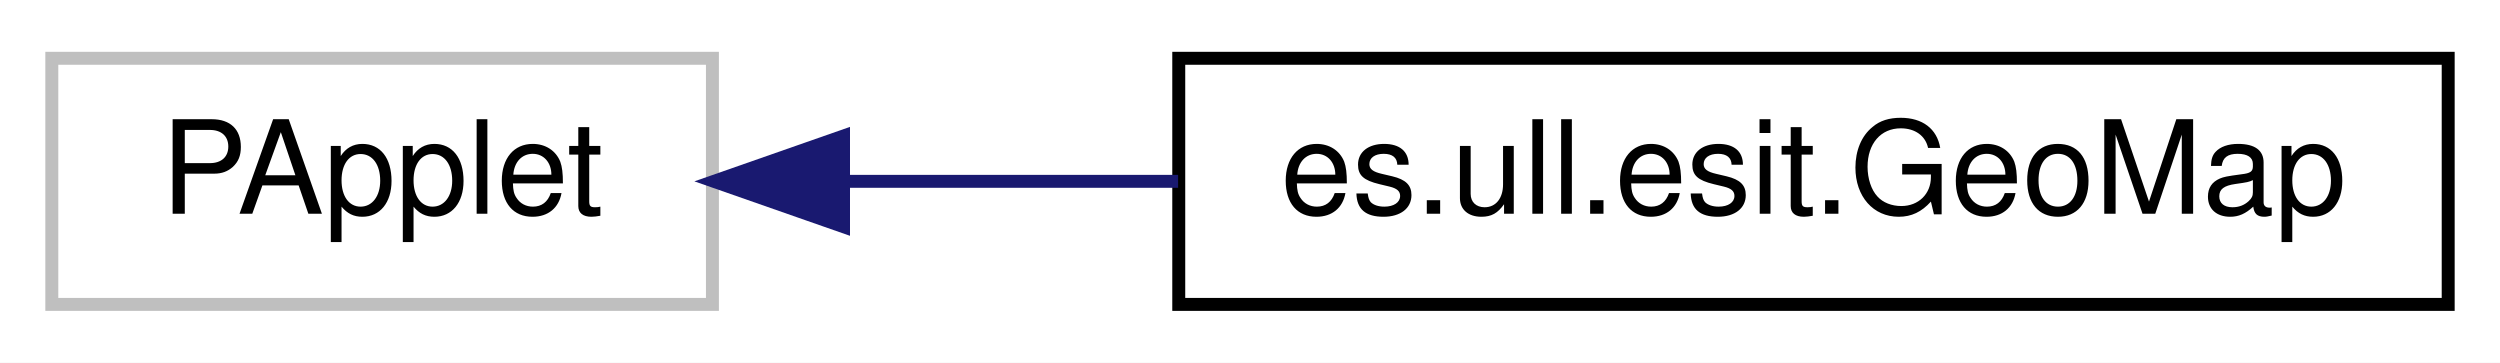
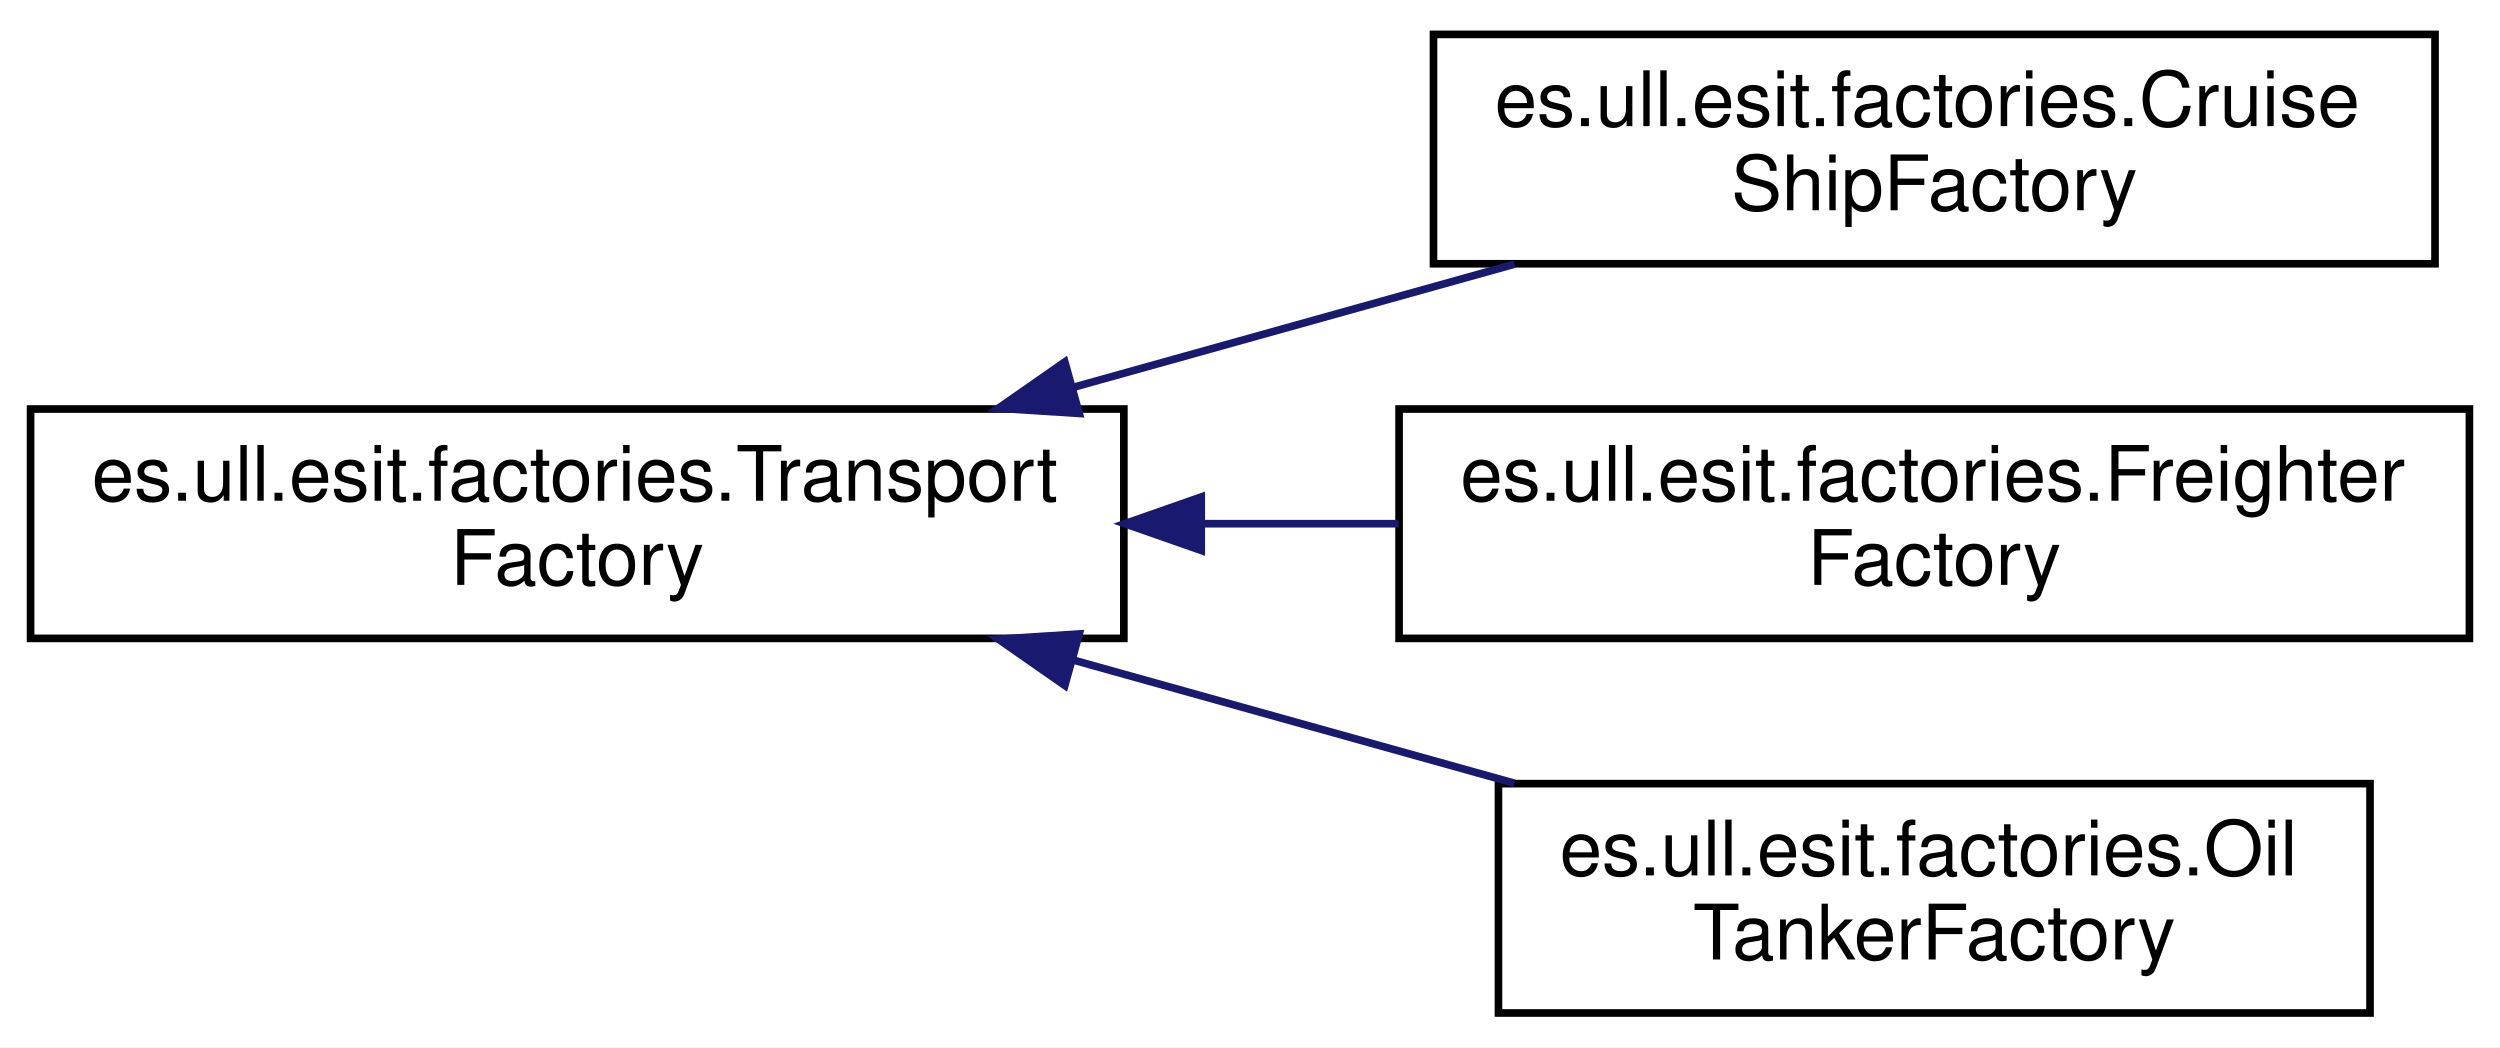
- <svg xmlns="http://www.w3.org/2000/svg" xmlns:xlink="http://www.w3.org/1999/xlink" width="193pt" height="28pt" viewBox="0.00 0.00 193.00 28.00">
-   <g id="graph0" class="graph" transform="scale(1 1) rotate(0) translate(4 24)">
-     <polygon fill="white" stroke="none" points="-4,4 -4,-24 189,-24 189,4 -4,4" />
+ <svg xmlns="http://www.w3.org/2000/svg" xmlns:xlink="http://www.w3.org/1999/xlink" width="327pt" height="137pt" viewBox="0.00 0.00 327.00 137.00">
+   <g id="graph0" class="graph" transform="scale(1 1) rotate(0) translate(4 133)">
+     <polygon fill="white" stroke="none" points="-4,4 -4,-133 323,-133 323,4 -4,4" />
    <g id="node1" class="node">
-       <polygon fill="white" stroke="#bfbfbf" points="0,-0.5 0,-19.5 51,-19.5 51,-0.5 0,-0.5" />
-       <text text-anchor="middle" x="25.5" y="-7.5" font-family="Helvetica,sans-Serif" font-size="10.00">PApplet</text>
+       <g id="a_node1">
+         <a xlink:href="interfacees_1_1ull_1_1esit_1_1factories_1_1_transport_factory.html" target="_top" xlink:title="Interface to represent an Abstract Factory. ">
+           <polygon fill="white" stroke="black" points="0,-49.5 0,-79.5 143,-79.5 143,-49.5 0,-49.5" />
+           <text text-anchor="start" x="8" y="-67.5" font-family="Helvetica,sans-Serif" font-size="10.00">es.ull.esit.factories.Transport</text>
+           <text text-anchor="middle" x="71.5" y="-56.5" font-family="Helvetica,sans-Serif" font-size="10.00">Factory</text>
+         </a>
+       </g>
    </g>
    <g id="node2" class="node">
      <g id="a_node2">
-         <a xlink:href="classes_1_1ull_1_1esit_1_1_geo_map.html" target="_top" xlink:title="es.ull.esit.GeoMap">
-           <polygon fill="white" stroke="black" points="87,-0.5 87,-19.5 185,-19.5 185,-0.5 87,-0.5" />
-           <text text-anchor="middle" x="136" y="-7.5" font-family="Helvetica,sans-Serif" font-size="10.00">es.ull.esit.GeoMap</text>
+         <a xlink:href="classes_1_1ull_1_1esit_1_1factories_1_1_cruise_ship_factory.html" target="_top" xlink:title="A concrete factory, which function is generate a CruiseShip. ">
+           <polygon fill="white" stroke="black" points="183.5,-98.5 183.5,-128.5 314.5,-128.5 314.5,-98.5 183.5,-98.5" />
+           <text text-anchor="start" x="191.5" y="-116.5" font-family="Helvetica,sans-Serif" font-size="10.00">es.ull.esit.factories.Cruise</text>
+           <text text-anchor="middle" x="249" y="-105.5" font-family="Helvetica,sans-Serif" font-size="10.00">ShipFactory</text>
        </a>
      </g>
    </g>
    <g id="edge1" class="edge">
-       <path fill="none" stroke="midnightblue" d="M61.371,-10C69.52,-10 78.34,-10 86.949,-10" />
-       <polygon fill="midnightblue" stroke="midnightblue" points="61.12,-6.5 51.12,-10 61.12,-13.5 61.12,-6.5" />
+       <path fill="none" stroke="midnightblue" d="M136.329,-82.321C155.278,-87.612 175.838,-93.352 194.091,-98.448" />
+       <polygon fill="midnightblue" stroke="midnightblue" points="137.161,-78.92 126.588,-79.601 135.278,-85.662 137.161,-78.92" />
+     </g>
+     <g id="node3" class="node">
+       <g id="a_node3">
+         <a xlink:href="classes_1_1ull_1_1esit_1_1factories_1_1_freighter_factory.html" target="_top" xlink:title="A concrete factory, which function is generate a Freighter. ">
+           <polygon fill="white" stroke="black" points="179,-49.5 179,-79.5 319,-79.5 319,-49.5 179,-49.5" />
+           <text text-anchor="start" x="187" y="-67.5" font-family="Helvetica,sans-Serif" font-size="10.00">es.ull.esit.factories.Freighter</text>
+           <text text-anchor="middle" x="249" y="-56.5" font-family="Helvetica,sans-Serif" font-size="10.00">Factory</text>
+         </a>
+       </g>
+     </g>
+     <g id="edge2" class="edge">
+       <path fill="none" stroke="midnightblue" d="M153.171,-64.5C161.783,-64.5 170.487,-64.5 178.947,-64.5" />
+       <polygon fill="midnightblue" stroke="midnightblue" points="153.124,-61 143.124,-64.5 153.124,-68 153.124,-61" />
+     </g>
+     <g id="node4" class="node">
+       <g id="a_node4">
+         <a xlink:href="classes_1_1ull_1_1esit_1_1factories_1_1_oil_tanker_factory.html" target="_top" xlink:title="A concrete factory, which function is generate an OilTanker. ">
+           <polygon fill="white" stroke="black" points="192,-0.5 192,-30.5 306,-30.5 306,-0.5 192,-0.5" />
+           <text text-anchor="start" x="200" y="-18.5" font-family="Helvetica,sans-Serif" font-size="10.00">es.ull.esit.factories.Oil</text>
+           <text text-anchor="middle" x="249" y="-7.5" font-family="Helvetica,sans-Serif" font-size="10.00">TankerFactory</text>
+         </a>
+       </g>
+     </g>
+     <g id="edge3" class="edge">
+       <path fill="none" stroke="midnightblue" d="M136.329,-46.679C155.278,-41.388 175.838,-35.648 194.091,-30.552" />
+       <polygon fill="midnightblue" stroke="midnightblue" points="135.278,-43.338 126.588,-49.399 137.161,-50.08 135.278,-43.338" />
    </g>
  </g>
</svg>
